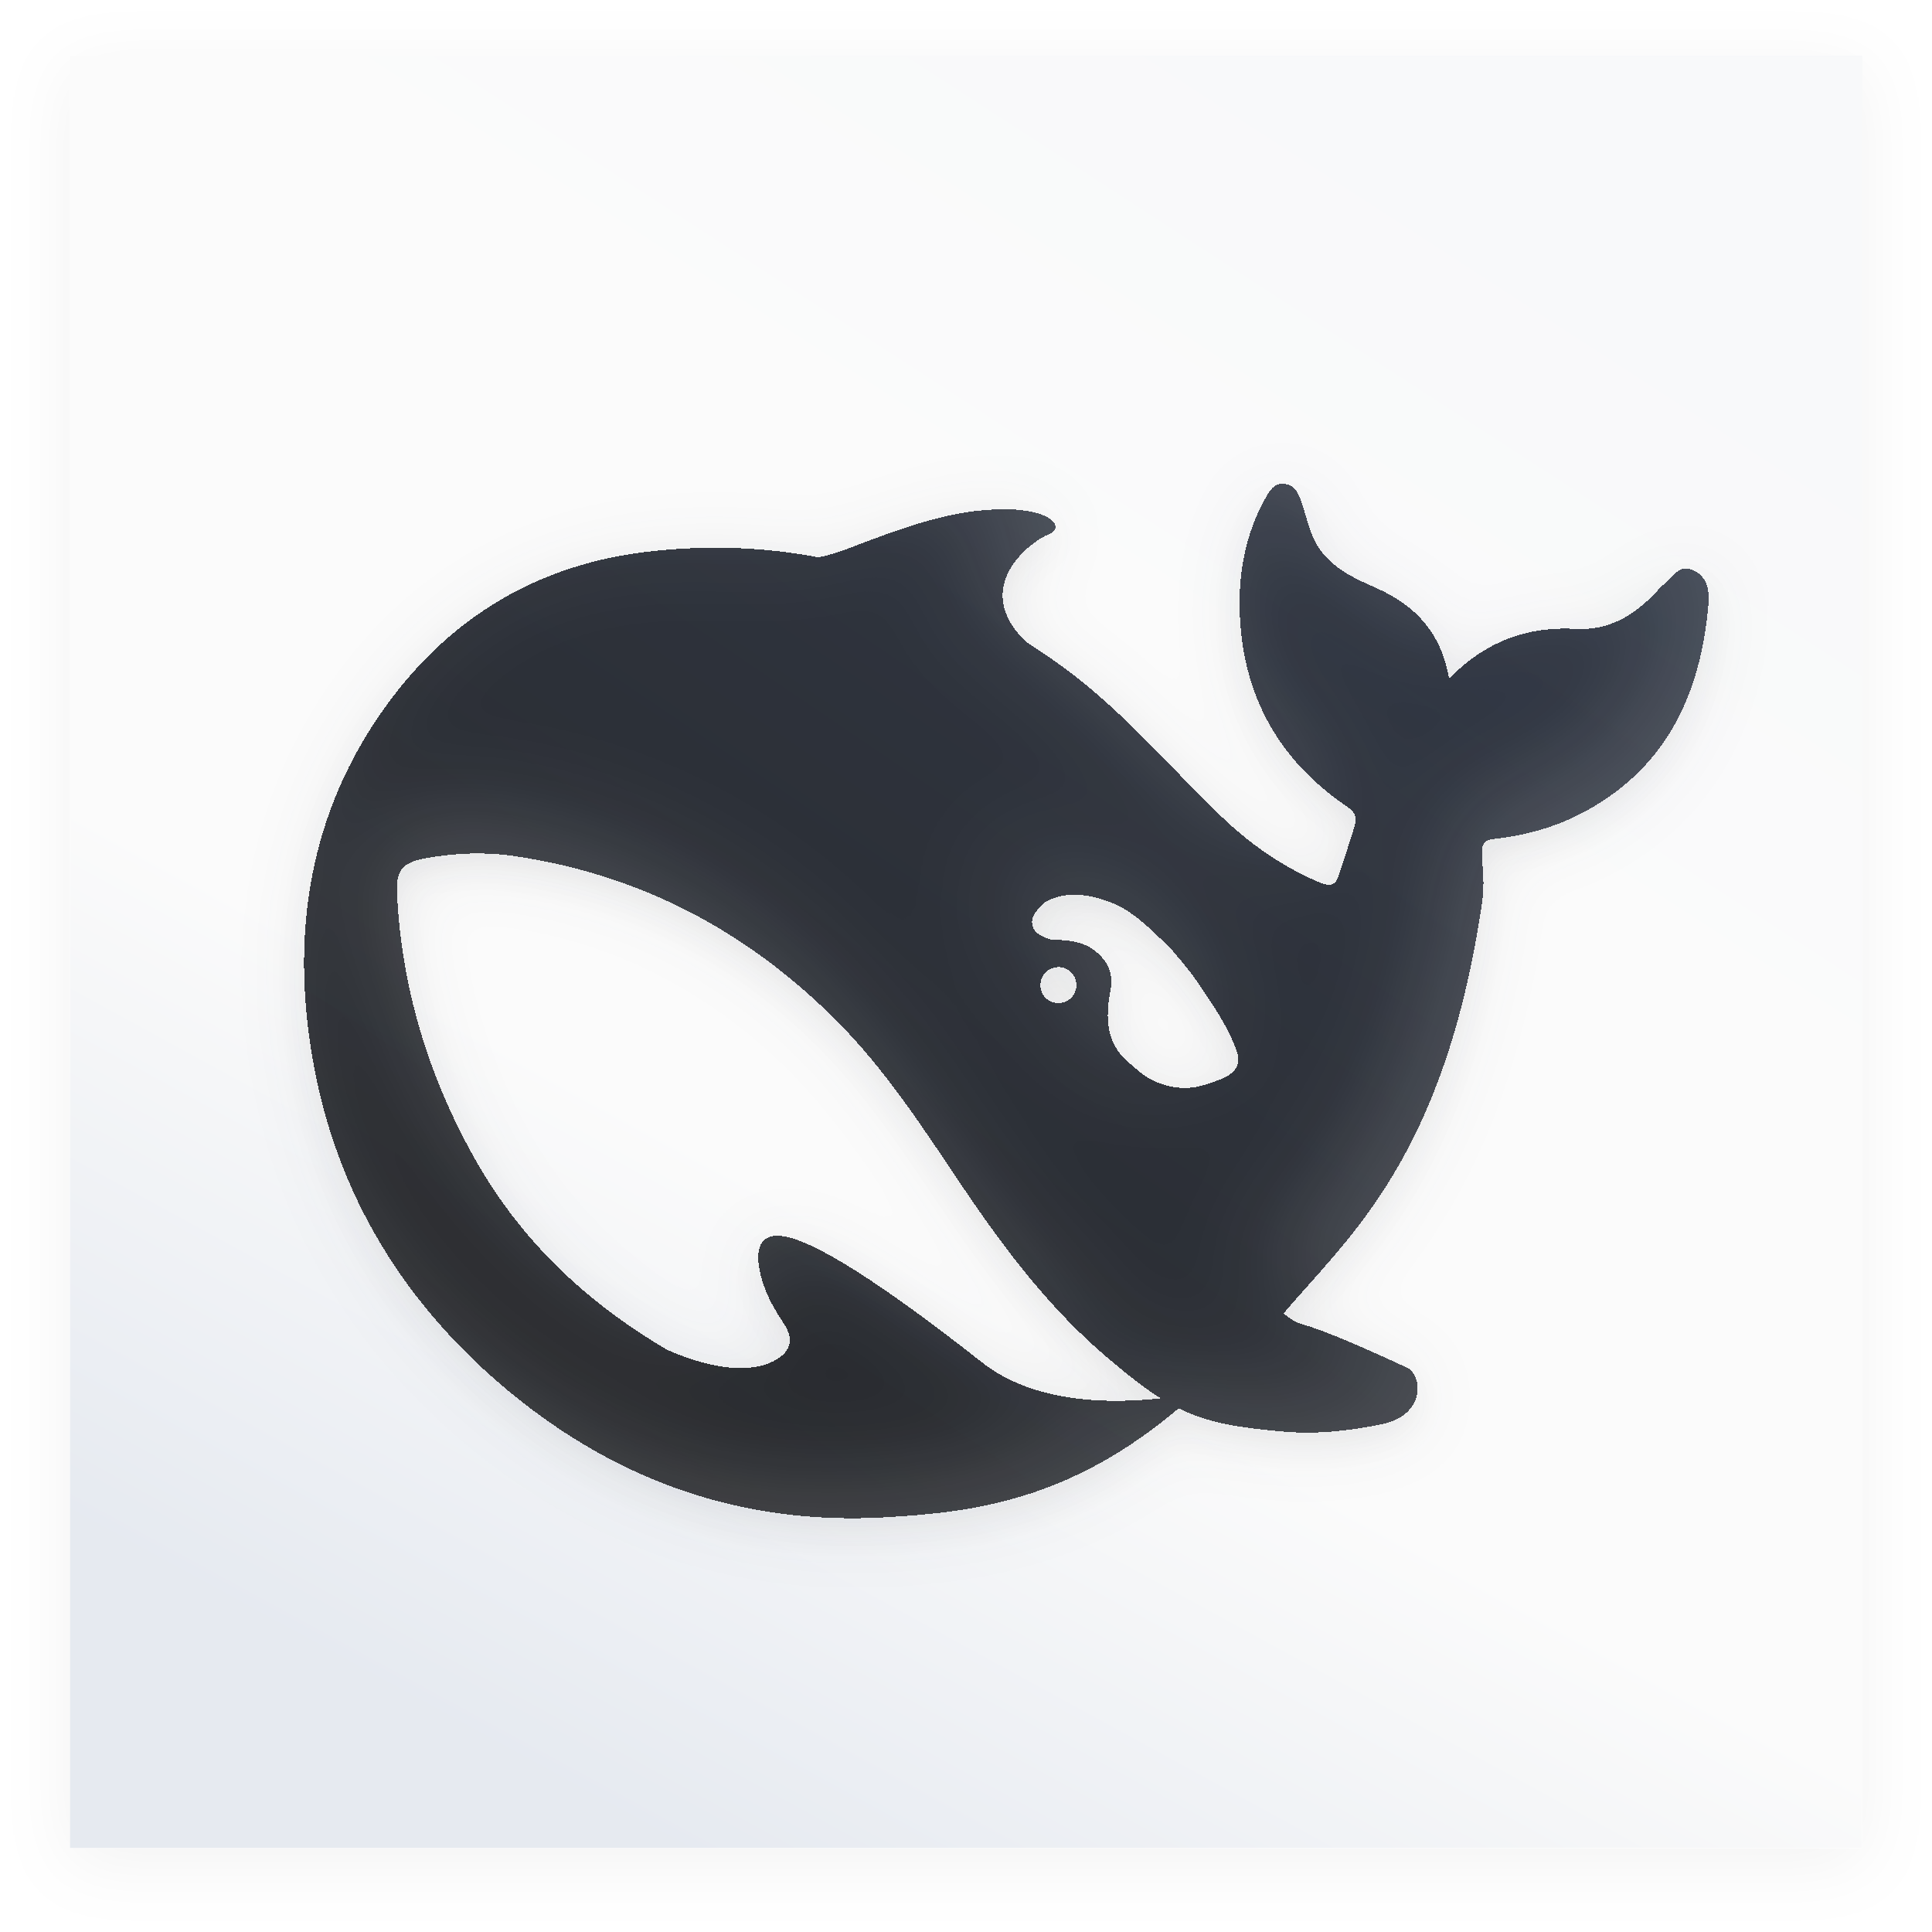
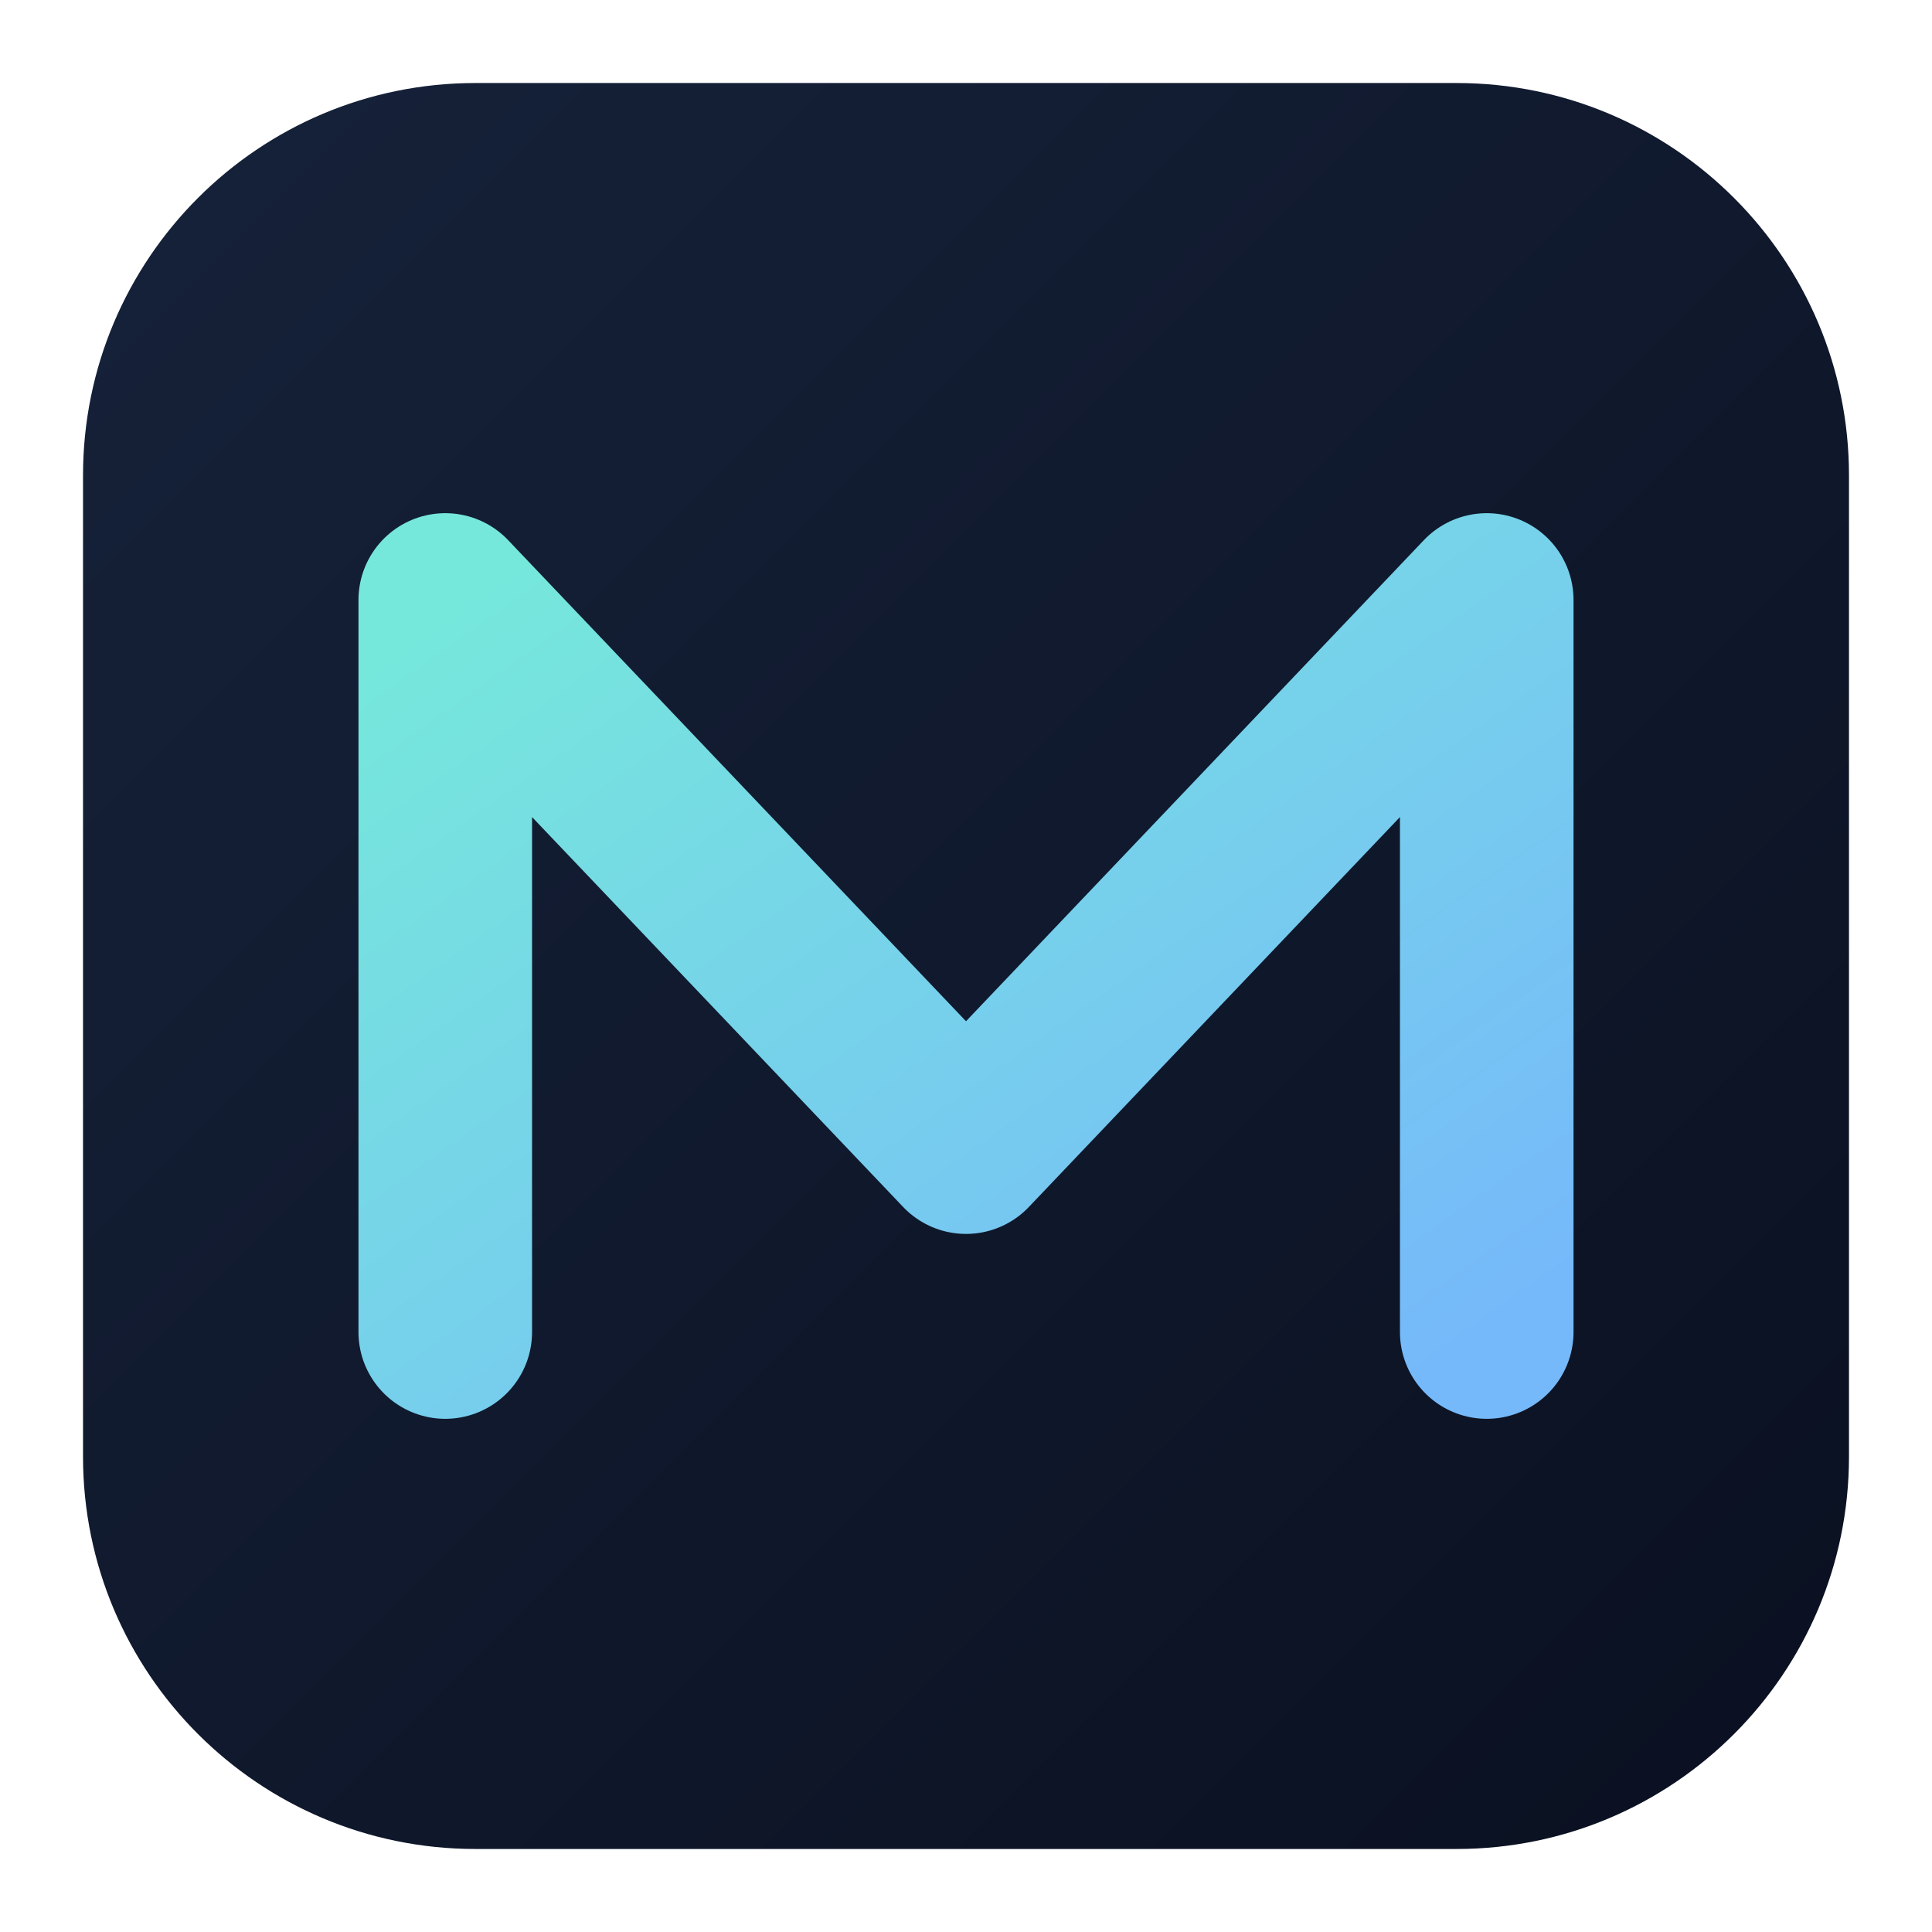
- <svg xmlns="http://www.w3.org/2000/svg" width="1104" height="1104" viewBox="0 0 1104 1104" fill="none">
-   <g filter="url(#filter0_d_1637_371)">
-     <rect width="1024" height="1024" transform="translate(40 32)" fill="#FBFBFB" />
-     <rect width="1024" height="1024" transform="translate(40 32)" fill="url(#paint0_linear_1637_371)" fill-opacity="0.4" />
-     <rect width="1024" height="1024" transform="translate(40 32)" fill="url(#paint1_linear_1637_371)" fill-opacity="0.8" />
-     <g filter="url(#filter1_ddi_1637_371)">
-       <path d="M968.002 326.025C959.5 321.85 955.842 329.804 950.865 333.835C949.162 335.143 947.722 336.834 946.283 338.393C933.859 351.673 919.336 360.407 900.376 359.363C872.649 357.804 848.963 366.525 828.035 387.759C823.586 361.583 808.812 345.951 786.313 335.936C774.536 330.729 762.64 325.51 754.401 314.186C748.645 306.112 747.074 297.127 744.195 288.274C742.36 282.936 740.538 277.465 734.385 276.554C727.718 275.51 725.103 281.112 722.476 285.803C712.006 304.95 707.952 326.039 708.349 347.405C709.26 395.463 729.54 433.742 769.823 460.962C774.404 464.094 775.579 467.212 774.14 471.771C771.394 481.153 768.119 490.257 765.241 499.639C763.406 505.624 760.66 506.933 754.256 504.329C732.154 495.08 713.049 481.417 696.175 464.874C667.524 437.138 641.633 406.536 609.325 382.566C601.733 376.964 594.154 371.758 586.298 366.802C553.33 334.773 590.616 308.464 599.251 305.333C608.282 302.082 602.393 290.877 573.214 291.009C544.048 291.141 517.364 300.906 483.353 313.935C478.389 315.891 473.147 317.318 467.786 318.494C436.917 312.64 404.873 311.332 371.377 315.111C308.332 322.141 257.975 351.964 220.953 402.876C176.471 464.081 166.014 533.624 178.835 606.153C192.302 682.594 231.291 745.887 291.194 795.372C353.328 846.68 424.876 871.813 506.498 866.99C556.076 864.122 611.279 857.489 673.532 804.74C689.23 812.55 705.708 815.681 733.052 818.02C754.111 819.976 774.391 816.976 790.076 813.726C814.674 808.519 812.971 785.726 804.072 781.564C731.995 747.962 747.826 761.638 733.435 750.565C770.06 707.198 825.263 662.139 846.85 516.156C848.553 504.567 847.114 497.273 846.85 487.892C846.718 482.157 848.025 479.95 854.574 479.303C872.623 477.215 890.156 472.273 906.238 463.42C952.938 437.892 971.765 395.965 976.215 345.7C976.875 338.01 976.083 330.069 967.976 326.039L968.002 326.025ZM561.067 778.432C491.222 723.477 457.343 705.374 443.347 706.154C430.263 706.933 432.626 721.918 435.505 731.682C438.515 741.315 442.436 747.962 447.929 756.418C451.718 762.021 454.346 770.345 444.14 776.609C421.641 790.549 382.533 771.918 380.698 771.006C335.174 744.182 297.109 708.757 270.293 660.316C244.389 613.698 229.35 563.685 226.868 510.302C226.208 497.406 230.01 492.847 242.831 490.508C259.704 487.376 277.106 486.729 293.98 489.2C365.264 499.625 425.959 531.523 476.844 582.052C505.878 610.831 527.861 645.213 550.491 678.815C574.561 714.492 600.452 748.49 633.42 776.358C645.066 786.122 654.348 793.548 663.247 799.019C636.431 802.018 591.698 802.666 561.08 778.445L561.067 778.432ZM594.55 562.905C594.55 557.171 599.132 552.625 604.888 552.625C606.195 552.625 607.371 552.876 608.414 553.273C609.853 553.801 611.16 554.581 612.203 555.744C614.038 557.567 615.081 560.17 615.081 562.905C615.081 568.64 610.5 573.185 604.743 573.185C598.987 573.185 594.537 568.627 594.537 562.905H594.55ZM698.539 616.301C691.871 619.037 685.19 621.375 678.787 621.64C668.845 622.155 657.992 618.125 652.103 613.17C642.953 605.479 636.404 601.185 633.658 587.773C632.483 582.039 633.13 573.185 634.186 568.111C636.536 557.171 633.922 550.141 626.212 543.759C619.927 538.553 611.952 537.112 603.185 537.112C599.911 537.112 596.914 535.685 594.682 534.509C591.025 532.686 588.015 528.127 590.893 522.525C591.804 520.701 596.254 516.275 597.297 515.495C609.206 508.716 622.937 510.936 635.625 516.01C647.403 520.833 656.288 529.686 669.109 542.186C682.193 557.289 684.543 561.465 692.003 572.789C697.892 581.642 703.252 590.759 706.909 601.185C709.128 607.699 706.249 613.038 698.539 616.288V616.301Z" fill="url(#paint2_linear_1637_371)" fill-opacity="0.9" shape-rendering="crispEdges" />
-     </g>
-   </g>
+ <svg xmlns="http://www.w3.org/2000/svg" viewBox="0 0 1024 1024">
  <defs>
-     <filter id="filter0_d_1637_371" x="-8" y="-16" width="1120" height="1120" filterUnits="userSpaceOnUse" color-interpolation-filters="sRGB">
-       <feFlood flood-opacity="0" result="BackgroundImageFix" />
-       <feColorMatrix in="SourceAlpha" type="matrix" values="0 0 0 0 0 0 0 0 0 0 0 0 0 0 0 0 0 0 127 0" result="hardAlpha" />
-       <feOffset dy="8" />
-       <feGaussianBlur stdDeviation="20" />
-       <feComposite in2="hardAlpha" operator="out" />
-       <feColorMatrix type="matrix" values="0 0 0 0 0 0 0 0 0 0 0 0 0 0 0 0 0 0 0.05 0" />
-       <feBlend mode="normal" in2="BackgroundImageFix" result="effect1_dropShadow_1637_371" />
-       <feBlend mode="normal" in="BackgroundImageFix" in2="effect1_dropShadow_1637_371" result="BackgroundImageFix" />
-       <feBlend mode="normal" in="SourceGraphic" in2="BackgroundImageFix" result="shape" />
-     </filter>
-     <filter id="filter1_ddi_1637_371" x="133.744" y="240.427" width="882.652" height="671.147" filterUnits="userSpaceOnUse" color-interpolation-filters="sRGB">
-       <feFlood flood-opacity="0" result="BackgroundImageFix" />
-       <feColorMatrix in="SourceAlpha" type="matrix" values="0 0 0 0 0 0 0 0 0 0 0 0 0 0 0 0 0 0 127 0" result="hardAlpha" />
-       <feOffset dy="4" />
-       <feGaussianBlur stdDeviation="20" />
-       <feComposite in2="hardAlpha" operator="out" />
-       <feColorMatrix type="matrix" values="0 0 0 0 0.176 0 0 0 0 0.192 0 0 0 0 0.231 0 0 0 0.08 0" />
-       <feBlend mode="normal" in2="BackgroundImageFix" result="effect1_dropShadow_1637_371" />
-       <feColorMatrix in="SourceAlpha" type="matrix" values="0 0 0 0 0 0 0 0 0 0 0 0 0 0 0 0 0 0 127 0" result="hardAlpha" />
-       <feOffset dy="8" />
-       <feGaussianBlur stdDeviation="8" />
-       <feComposite in2="hardAlpha" operator="out" />
-       <feColorMatrix type="matrix" values="0 0 0 0 0.173 0 0 0 0 0.188 0 0 0 0 0.224 0 0 0 0.04 0" />
-       <feBlend mode="normal" in2="effect1_dropShadow_1637_371" result="effect2_dropShadow_1637_371" />
-       <feBlend mode="normal" in="SourceGraphic" in2="BackgroundImageFix" result="shape" />
-       <feColorMatrix in="SourceAlpha" type="matrix" values="0 0 0 0 0 0 0 0 0 0 0 0 0 0 0 0 0 0 127 0" result="hardAlpha" />
-       <feOffset dx="-16" dy="-20" />
-       <feGaussianBlur stdDeviation="30" />
-       <feComposite in2="hardAlpha" operator="arithmetic" k2="-1" k3="1" />
-       <feColorMatrix type="matrix" values="0 0 0 0 1 0 0 0 0 1 0 0 0 0 1 0 0 0 0.15 0" />
-       <feBlend mode="normal" in2="shape" result="effect3_innerShadow_1637_371" />
-       <feBlend mode="normal" in="effect3_innerShadow_1637_371" in2="effect2_dropShadow_1637_371" result="effect3_innerShadow_1637_371" />
-     </filter>
-     <linearGradient id="paint0_linear_1637_371" x1="973.58" y1="1.59609e-05" x2="378.123" y2="917.86" gradientUnits="userSpaceOnUse">
-       <stop offset="0.142" stop-color="#D4DBE9" />
-       <stop offset="0.486" stop-color="#FBFBFB" />
+     <linearGradient id="back" x1="0" y1="0" x2="1" y2="1">
+       <stop stop-color="#16223A" />
+       <stop offset="1" stop-color="#0A1020" />
    </linearGradient>
-     <linearGradient id="paint1_linear_1637_371" x1="603.371" y1="445.063" x2="239.356" y2="1111.41" gradientUnits="userSpaceOnUse">
-       <stop offset="0.363" stop-color="#FBFBFB" />
-       <stop offset="0.83" stop-color="#E1E6EE" />
-     </linearGradient>
-     <linearGradient id="paint2_linear_1637_371" x1="849.855" y1="39.085" x2="331.636" y2="802.645" gradientUnits="userSpaceOnUse">
-       <stop offset="0.086" stop-color="#1C2434" />
-       <stop offset="1" stop-color="#0F1115" />
+     <linearGradient id="mark" x1="0" y1="0" x2="1" y2="1">
+       <stop stop-color="#76E8DB" />
+       <stop offset="1" stop-color="#76B9FA" />
    </linearGradient>
  </defs>
+   <rect x="44" y="44" width="936" height="936" rx="208" fill="url(#back)" />
+   <path d="M236 706V318L512 608 788 318V706" fill="none" stroke="url(#mark)" stroke-width="92" stroke-linecap="round" stroke-linejoin="round" />
</svg>
